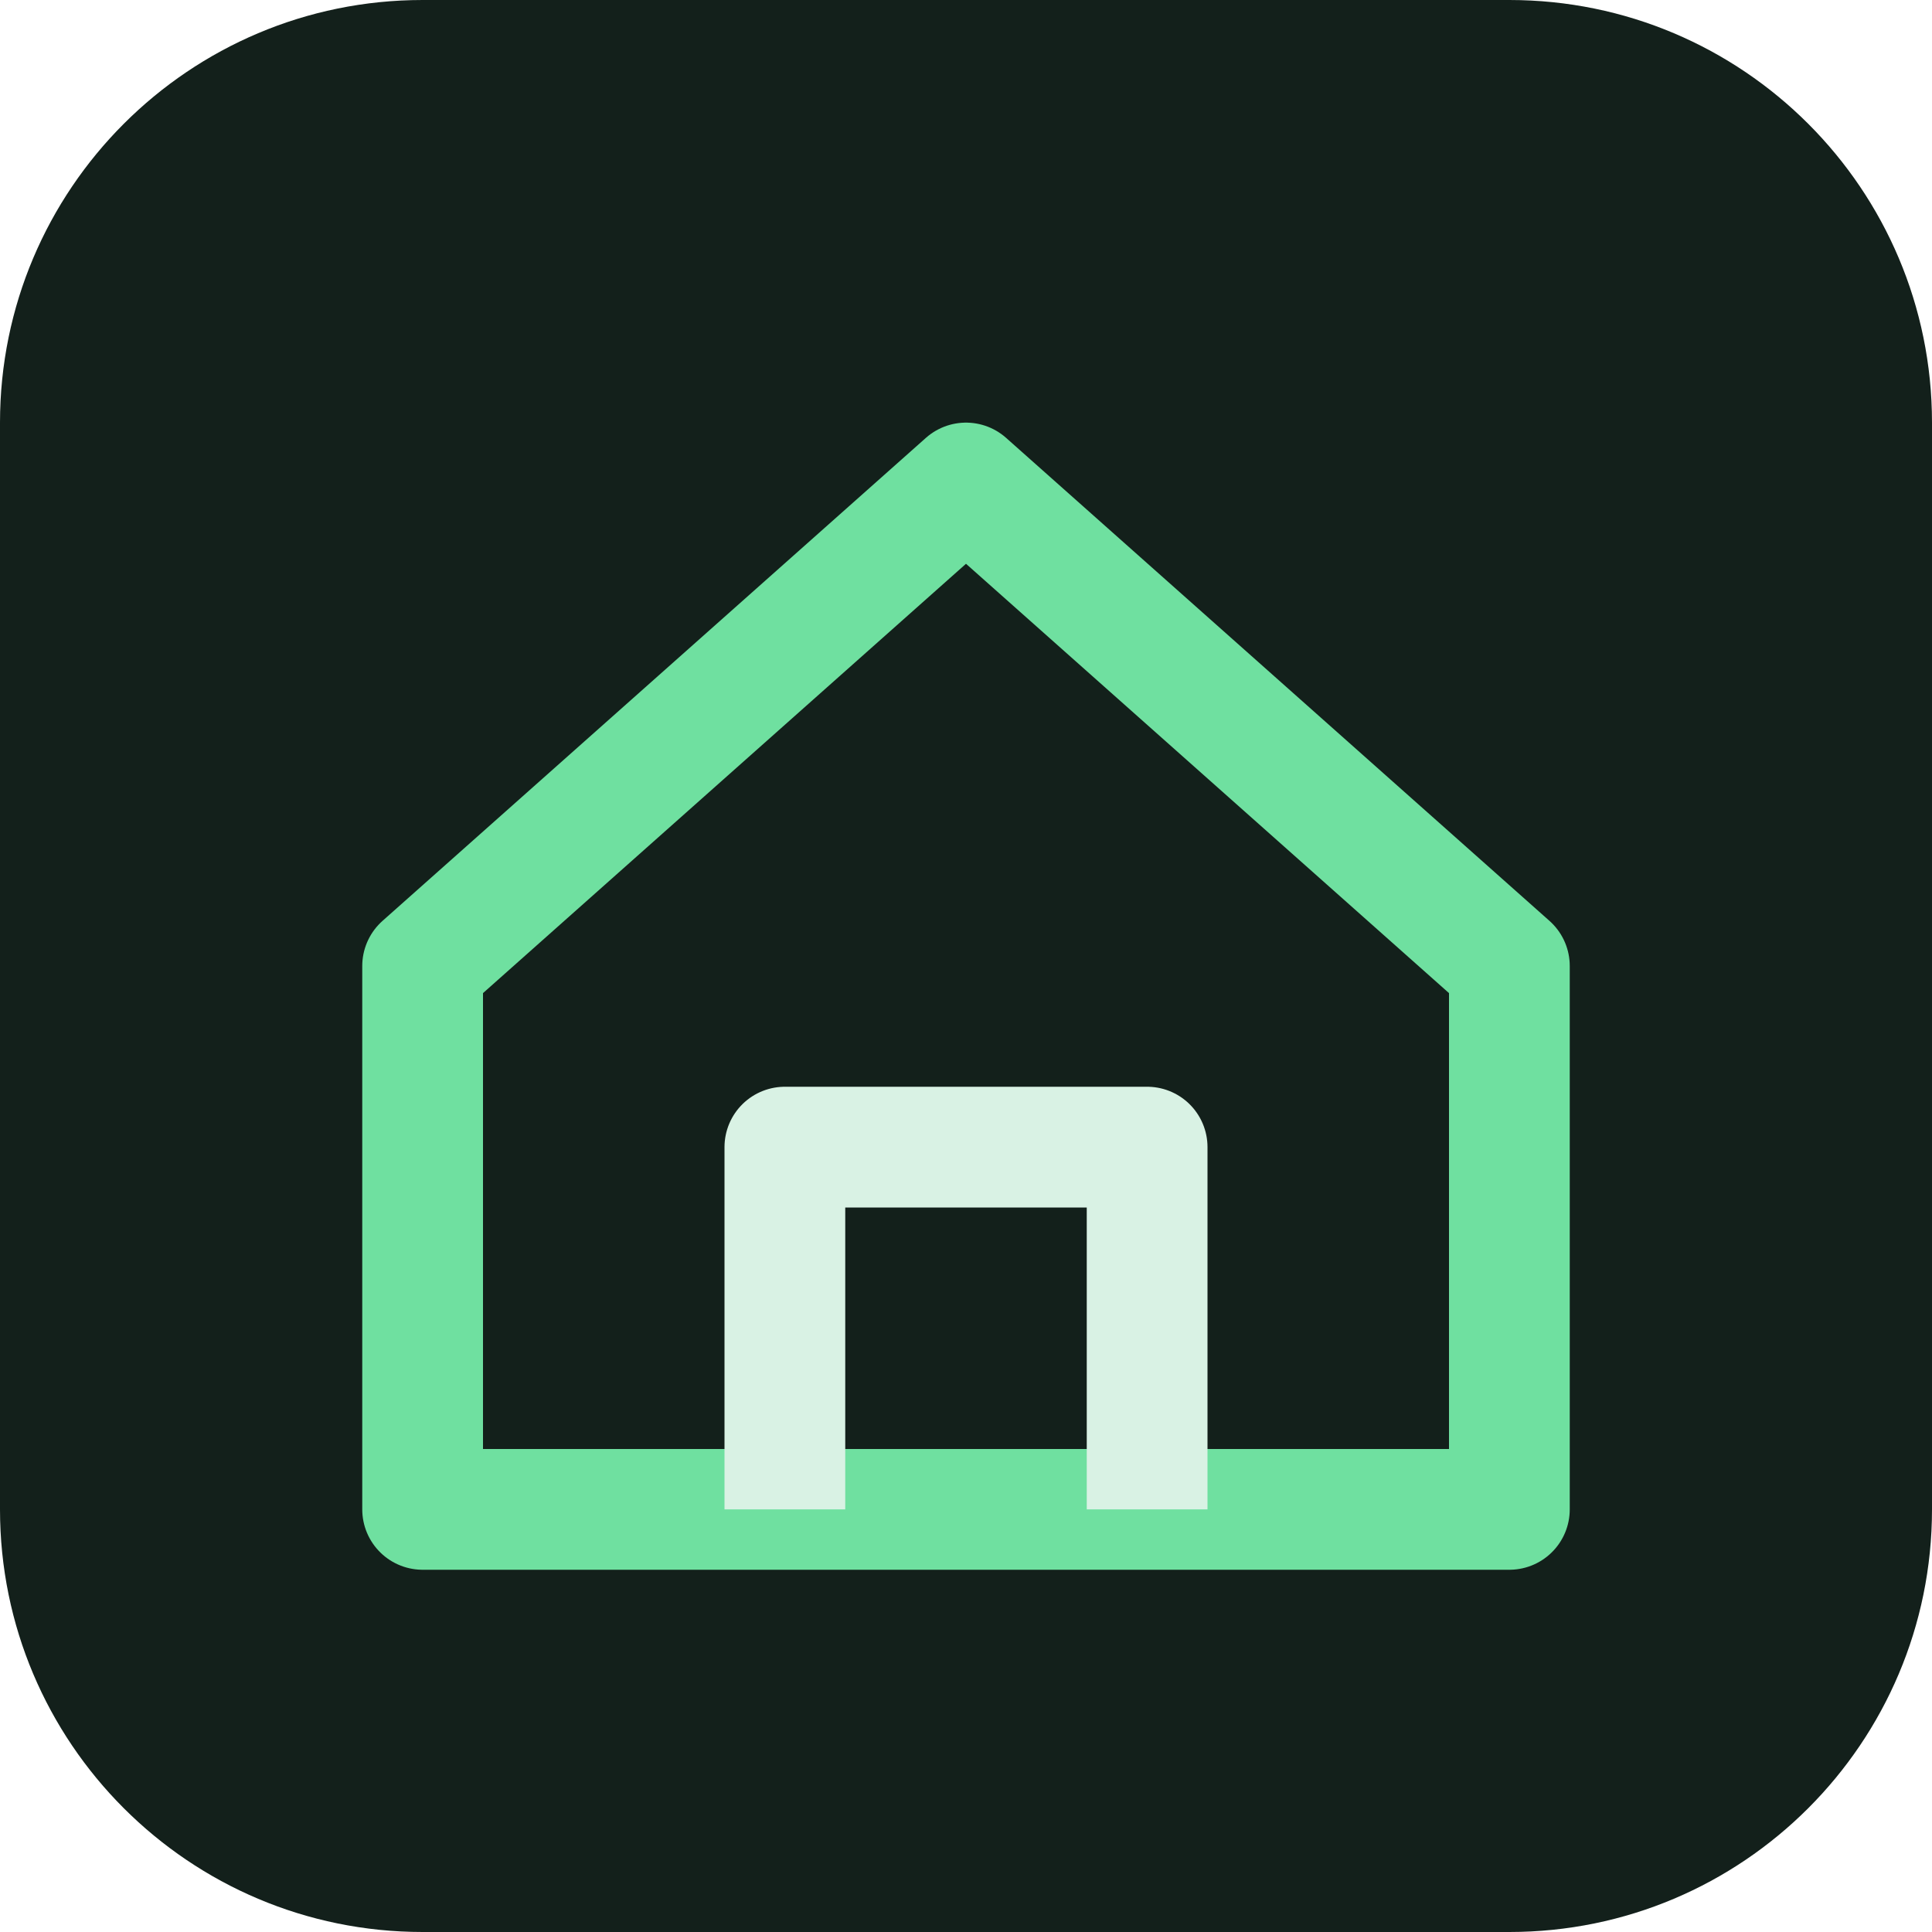
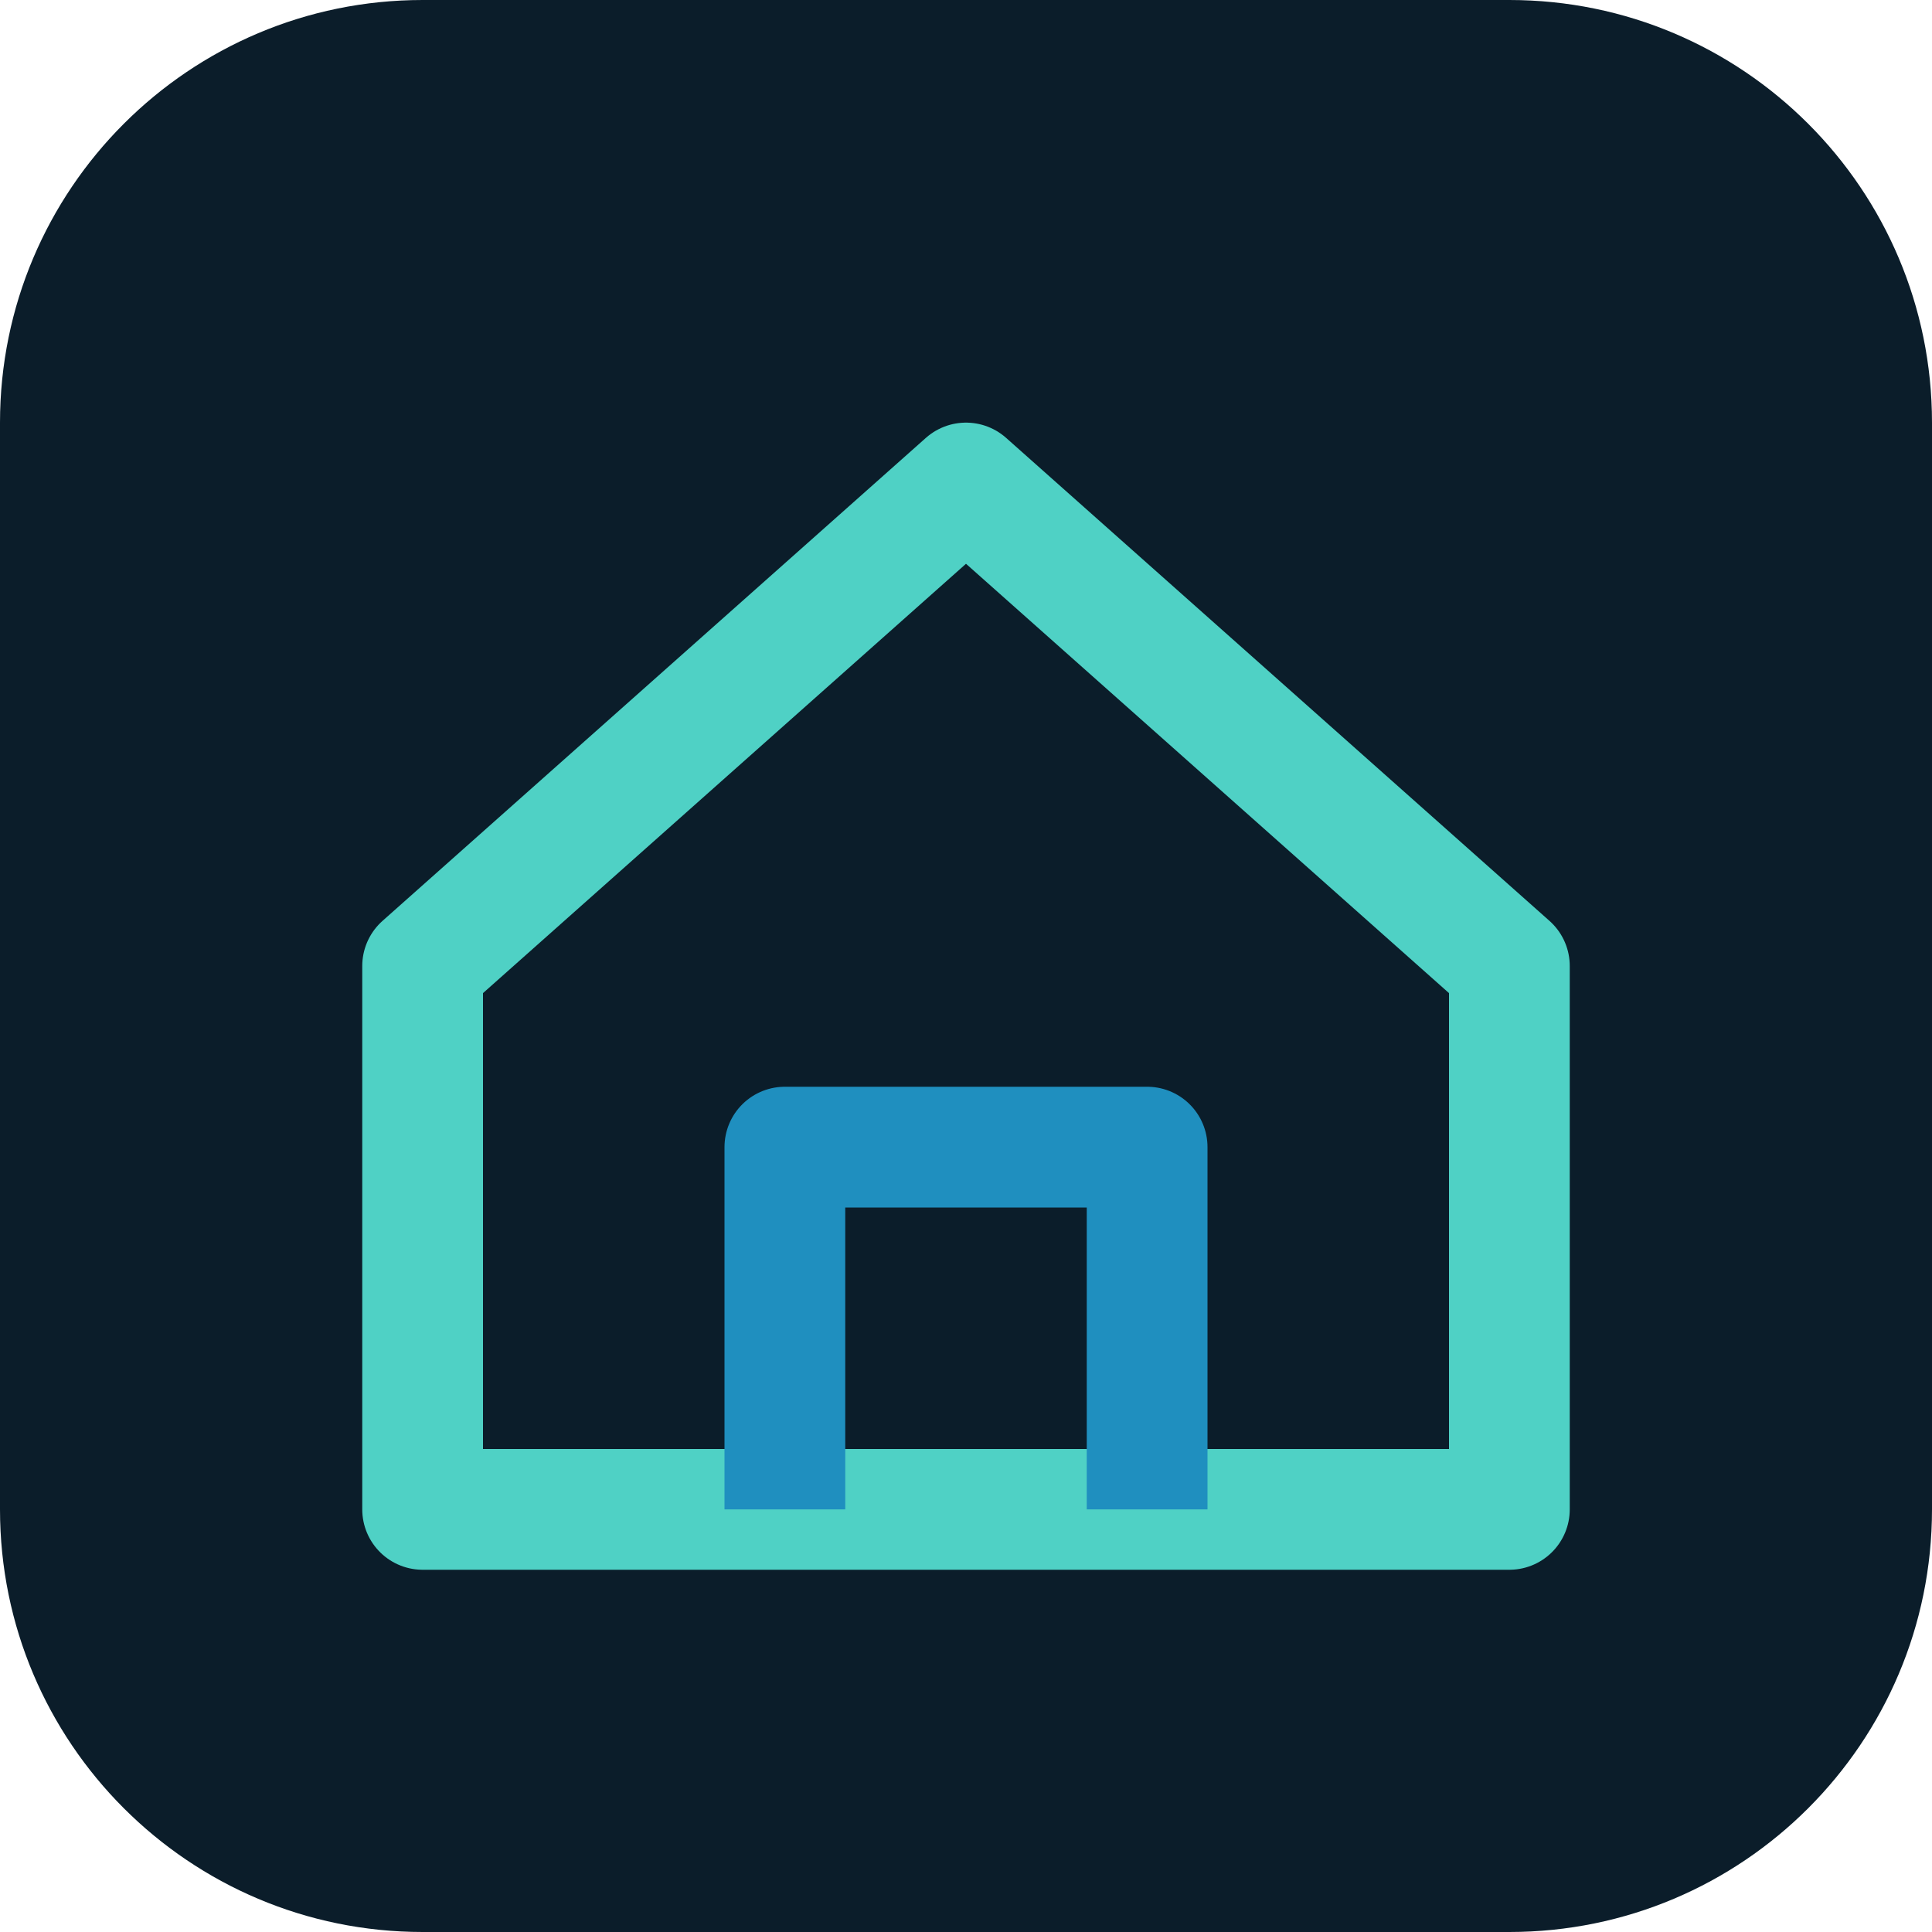
<svg xmlns="http://www.w3.org/2000/svg" viewBox="0 0 64 64">
-   <rect width="64" height="64" rx="14" fill="#13201b" />
-   <path d="M14 32 32 16l18 16v18H14z" fill="none" stroke="#6fe0a0" stroke-width="4" stroke-linejoin="round" />
-   <path d="M26 50V38h12v12" fill="none" stroke="#d9f2e4" stroke-width="4" stroke-linejoin="round" />
+   <rect width="64" height="64" rx="14" fill="#0B1D2A" />
+   <path d="M14 32 32 16l18 16v18H14z" fill="none" stroke="#4FD1C5" stroke-width="4" stroke-linejoin="round" />
+   <path d="M26 50V38h12v12" fill="none" stroke="#1F8FBF" stroke-width="4" stroke-linejoin="round" />
</svg>
